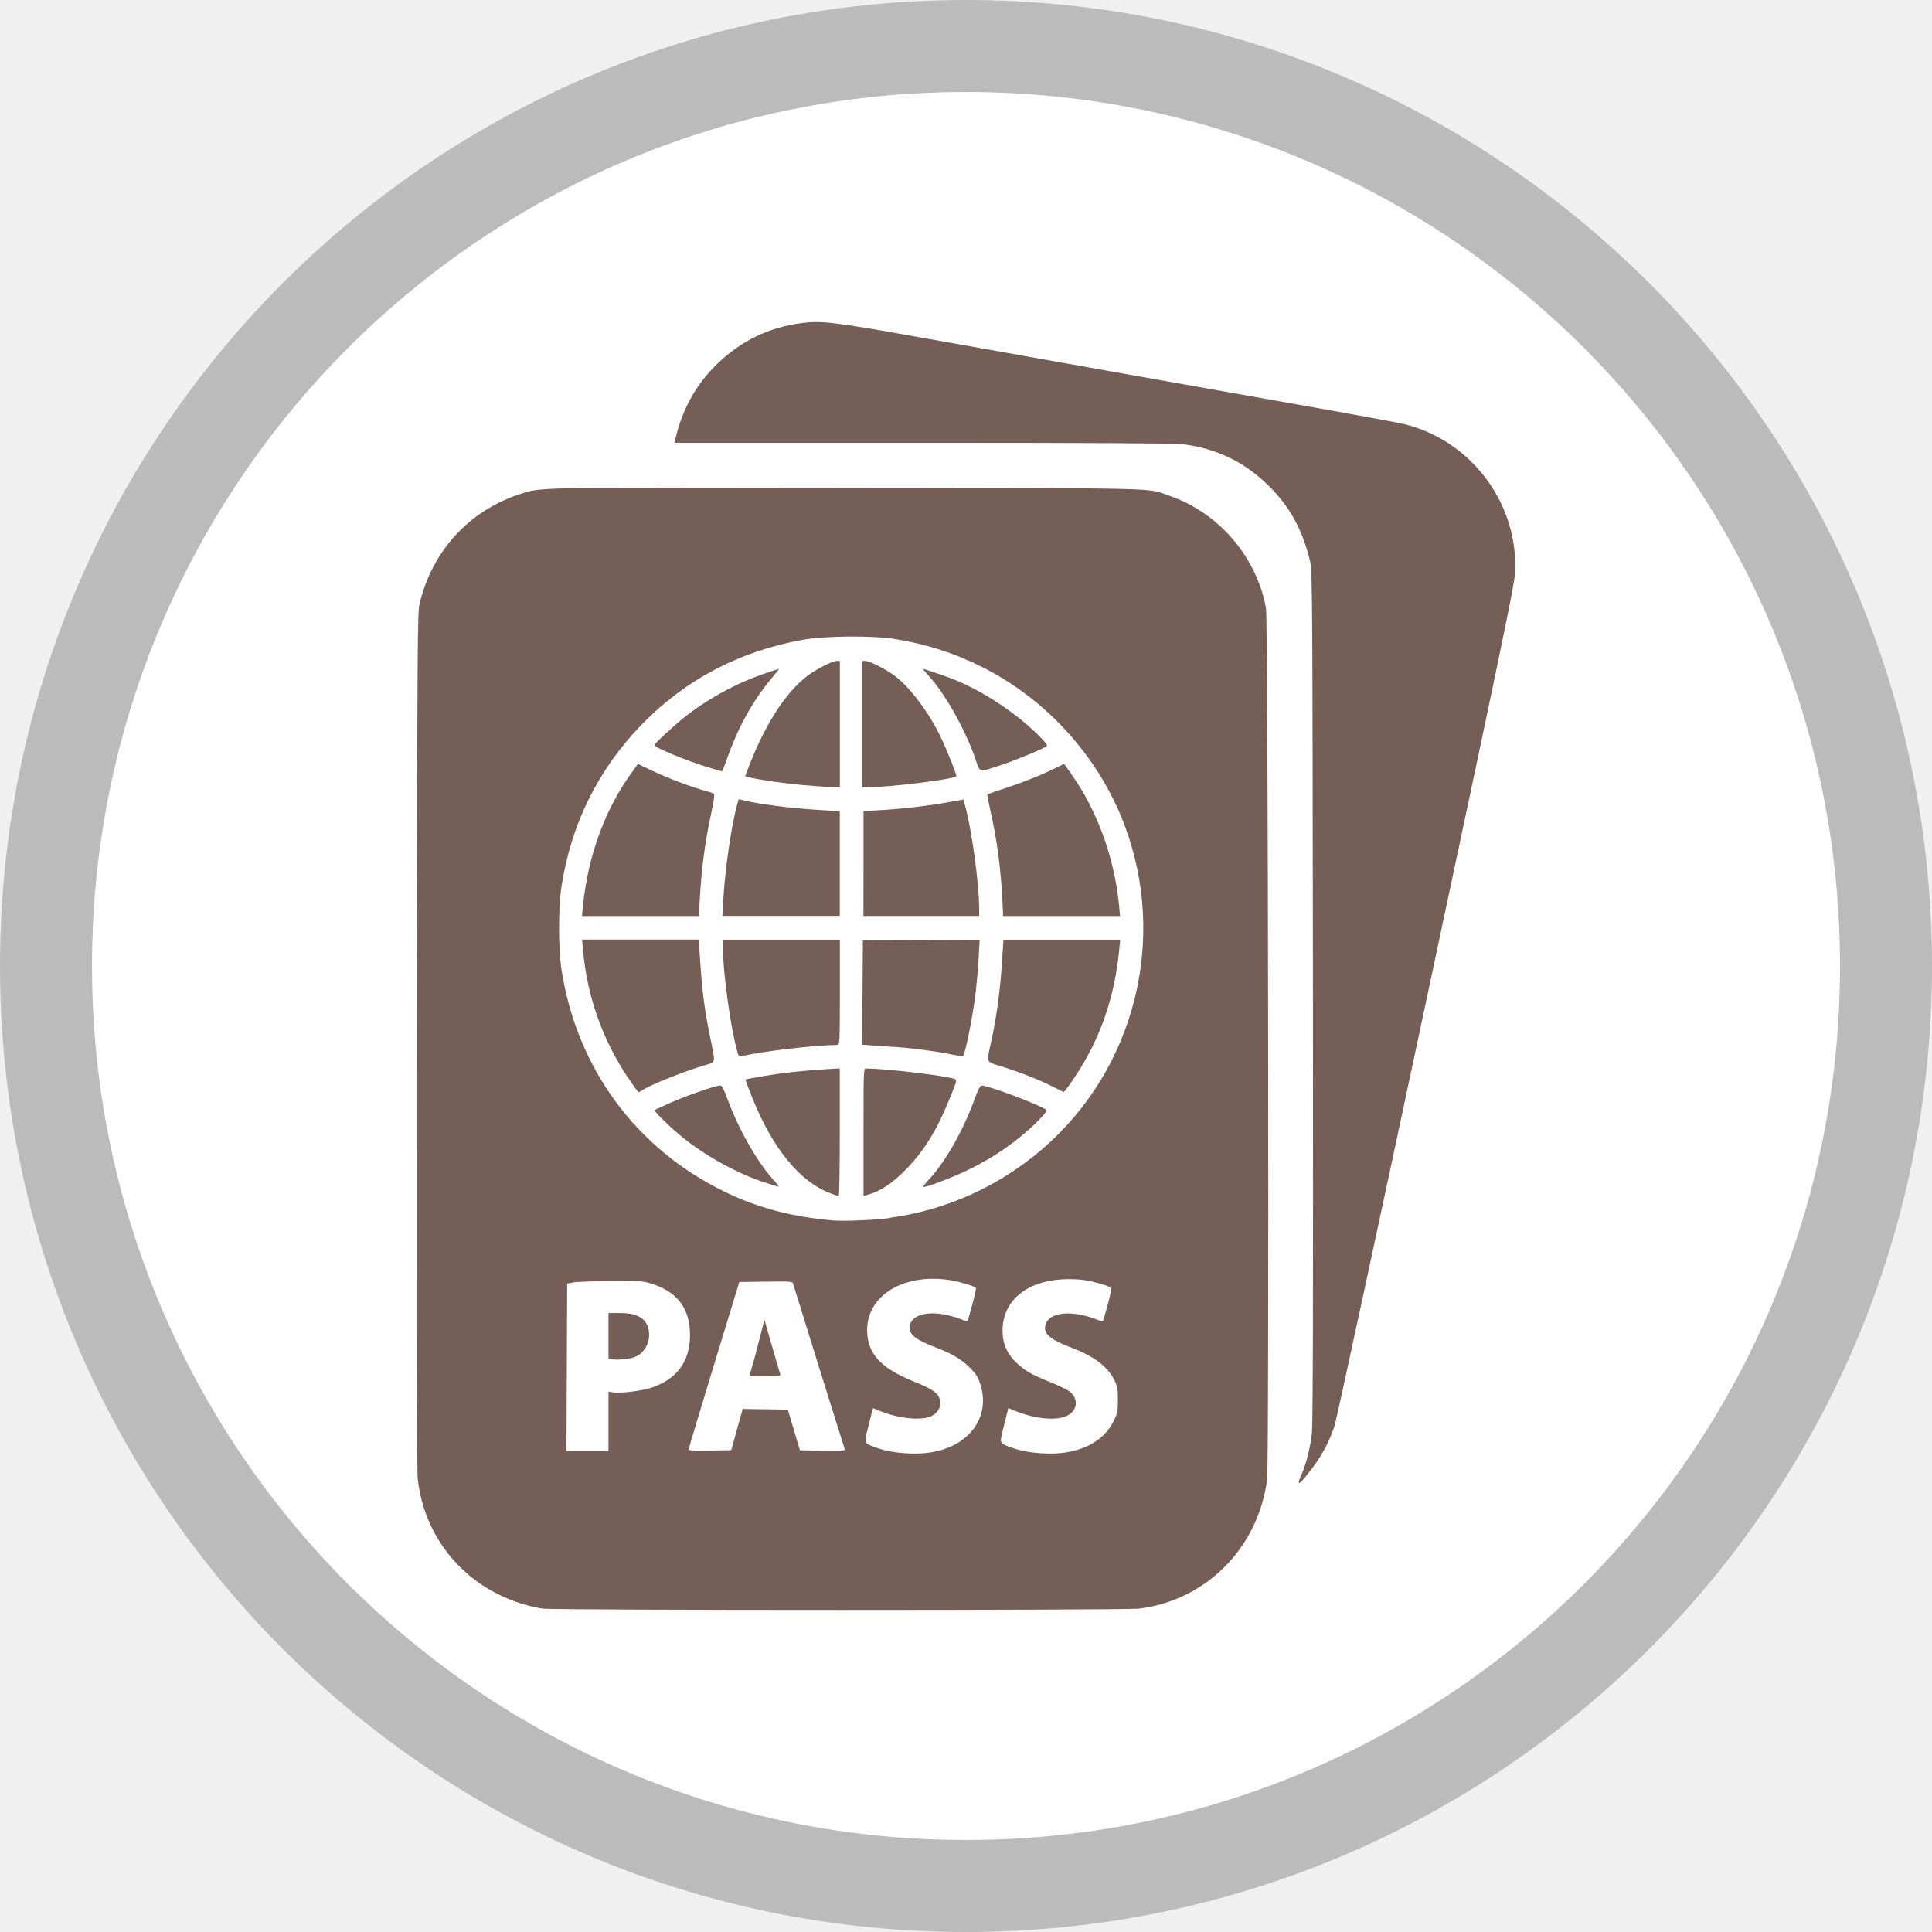
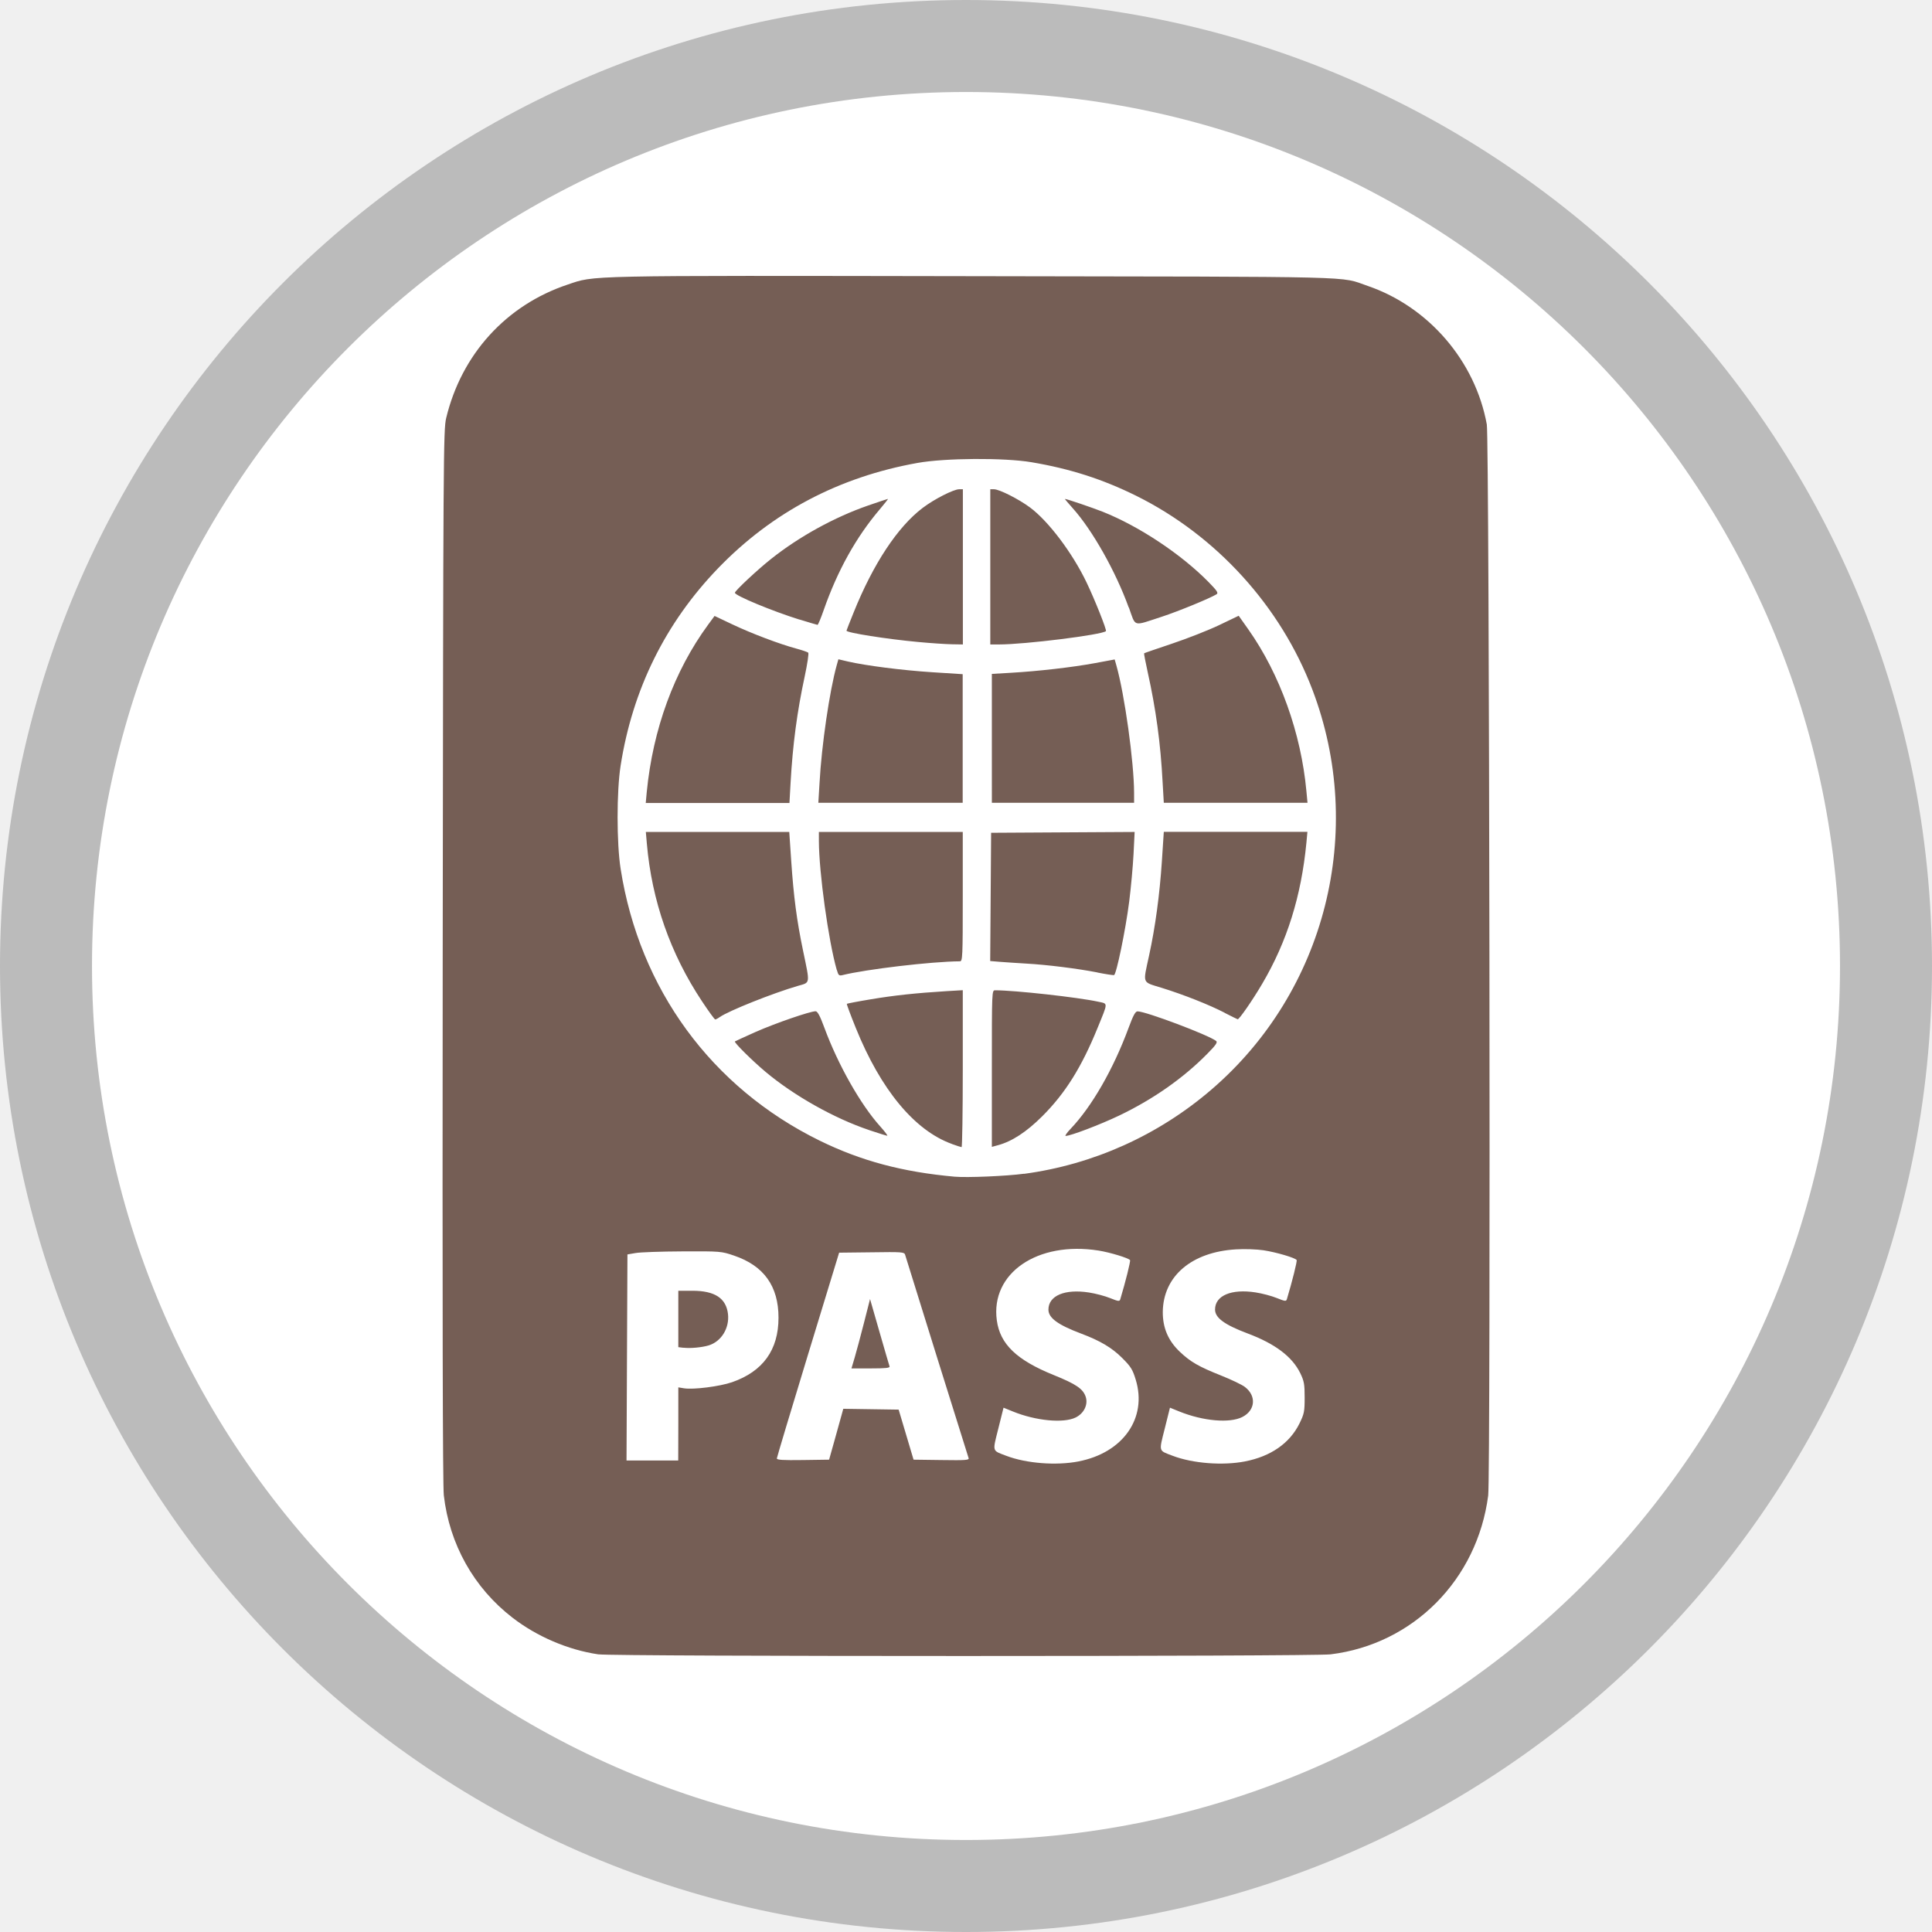
<svg xmlns="http://www.w3.org/2000/svg" width="21" height="21" version="1.1" viewBox="0 0 21 21">
  <rect width="21" height="21" fill="none" />
  <rect x="1" y="1" width="19" height="19" rx="9.5" ry="9.5" fill="#bbb" stroke="#bbb" stroke-linejoin="round" stroke-width="2" />
  <rect x="1" y="1" width="19" height="19" rx="9.5" ry="9.5" fill="#fff" />
-   <path d="m5.907 17.486c-0.266-0.039-0.543-0.157-0.759-0.324-0.341-0.264-0.557-0.649-0.607-1.082-0.01-0.086-0.013-1.652-0.01-4.773 0.005-4.423 0.006-4.649 0.031-4.751 0.136-0.563 0.53-0.997 1.072-1.179 0.248-0.083 0.095-0.08 3.588-0.075 3.509 0.006 3.23-0.002 3.487 0.086 0.539 0.185 0.951 0.665 1.052 1.224 0.023 0.127 0.035 9.296 0.012 9.469-0.097 0.744-0.663 1.314-1.393 1.404-0.157 0.019-6.341 0.019-6.473-8.4e-5zm4.245-1.706c0.394-0.075 0.61-0.383 0.507-0.723-0.028-0.091-0.043-0.116-0.12-0.193-0.09-0.09-0.194-0.152-0.364-0.216-0.205-0.077-0.288-0.138-0.288-0.212 0-0.123 0.145-0.185 0.358-0.151 0.057 0.009 0.142 0.031 0.187 0.05 0.074 0.03 0.083 0.031 0.09 0.01 0.047-0.157 0.092-0.336 0.086-0.345-0.011-0.018-0.177-0.069-0.278-0.085-0.541-0.085-0.956 0.2-0.9 0.618 0.028 0.21 0.175 0.351 0.502 0.483 0.199 0.08 0.26 0.122 0.283 0.192 0.023 0.069-0.015 0.147-0.09 0.184-0.107 0.052-0.351 0.029-0.555-0.053l-0.082-0.033-0.046 0.185c-0.052 0.208-0.057 0.191 0.07 0.24 0.177 0.067 0.441 0.088 0.639 0.05zm1.472 0c0.228-0.044 0.396-0.16 0.481-0.334 0.042-0.086 0.046-0.106 0.046-0.23 0-0.12-0.005-0.146-0.039-0.216-0.072-0.146-0.222-0.259-0.465-0.351-0.205-0.077-0.288-0.138-0.288-0.212 0-0.123 0.145-0.185 0.358-0.151 0.057 0.009 0.142 0.031 0.187 0.05 0.074 0.03 0.083 0.031 0.09 0.01 0.047-0.157 0.092-0.336 0.086-0.345-0.012-0.02-0.18-0.069-0.293-0.087-0.059-0.009-0.168-0.013-0.243-0.008-0.393 0.023-0.644 0.237-0.647 0.553-9.33e-4 0.141 0.048 0.256 0.152 0.354 0.094 0.089 0.165 0.129 0.364 0.209 0.089 0.036 0.184 0.081 0.21 0.101 0.103 0.079 0.092 0.207-0.023 0.265-0.112 0.057-0.346 0.037-0.558-0.049l-0.082-0.033-0.046 0.185c-0.052 0.208-0.057 0.191 0.07 0.24 0.177 0.067 0.441 0.088 0.639 0.05zm-5.01-0.331v-0.323l0.049 0.008c0.083 0.014 0.317-0.016 0.426-0.053 0.274-0.095 0.411-0.286 0.411-0.57 0-0.279-0.129-0.459-0.393-0.549-0.113-0.038-0.12-0.039-0.457-0.037-0.189 9.15e-4 -0.375 0.007-0.414 0.014l-0.071 0.013-0.004 0.911-0.004 0.911h0.457zm0.046-0.673-0.046-0.006v-0.498h0.126c0.198 0 0.298 0.066 0.314 0.206 0.014 0.125-0.059 0.244-0.171 0.278-0.059 0.018-0.161 0.027-0.222 0.02zm1.335 0.818c0.026-0.094 0.054-0.196 0.063-0.225l0.015-0.054 0.49 0.007 0.066 0.221 0.066 0.221 0.247 0.004c0.217 0.004 0.246 9.34e-4 0.239-0.018-0.007-0.017-0.533-1.703-0.561-1.798-0.007-0.023-0.03-0.025-0.296-0.021l-0.288 0.004-0.275 0.9c-0.151 0.495-0.275 0.908-0.275 0.918-2.8e-4 0.014 0.051 0.017 0.231 0.014l0.231-0.004zm0.178-0.732c0.016-0.053 0.053-0.191 0.082-0.307l0.054-0.21 0.083 0.289c0.046 0.159 0.086 0.297 0.09 0.307 0.005 0.014-0.034 0.018-0.165 0.018h-0.172zm1.498-1.625c0.611-0.082 1.185-0.341 1.656-0.745 1.01-0.868 1.368-2.285 0.892-3.535-0.28-0.736-0.849-1.362-1.556-1.713-0.299-0.148-0.585-0.24-0.928-0.297-0.241-0.04-0.765-0.037-1.007 0.007-0.695 0.125-1.284 0.436-1.762 0.931-0.466 0.483-0.757 1.071-0.862 1.745-0.036 0.228-0.036 0.687 1.027e-4 0.915 0.167 1.063 0.804 1.933 1.759 2.402 0.366 0.18 0.733 0.278 1.193 0.319 0.11 0.01 0.457-0.005 0.614-0.026zm-0.639-0.265c-0.33-0.119-0.629-0.48-0.849-1.025-0.046-0.114-0.082-0.21-0.079-0.213 0.003-0.003 0.098-0.021 0.211-0.04 0.202-0.034 0.397-0.055 0.674-0.073l0.139-0.008v0.694c0 0.382-0.005 0.694-0.011 0.693-0.006-2.8e-4 -0.044-0.013-0.086-0.027zm0.354-0.666c0-0.689 1.12e-4 -0.692 0.029-0.692 0.173 0 0.731 0.062 0.911 0.101 0.088 0.019 0.088 4.57e-4 -0.005 0.23-0.142 0.35-0.286 0.58-0.491 0.784-0.138 0.137-0.266 0.221-0.39 0.255l-0.054 0.015zm-1.086 0.543c-0.308-0.103-0.663-0.303-0.913-0.513-0.122-0.102-0.282-0.261-0.272-0.27 0.004-0.003 0.087-0.041 0.185-0.085 0.173-0.076 0.48-0.182 0.529-0.182 0.017 0 0.039 0.04 0.078 0.146 0.119 0.325 0.32 0.679 0.493 0.872 0.041 0.045 0.069 0.082 0.062 0.082-0.007-1.3e-4 -0.079-0.023-0.162-0.051zm1.781-0.01c0.188-0.198 0.379-0.529 0.513-0.893 0.041-0.112 0.06-0.146 0.08-0.146 0.072 0 0.63 0.21 0.695 0.262 0.014 0.011-0.003 0.037-0.079 0.114-0.213 0.216-0.48 0.403-0.779 0.546-0.169 0.081-0.43 0.18-0.473 0.18-0.008 0 0.01-0.027 0.042-0.061zm-3.258-1.129c-0.28-0.421-0.443-0.889-0.487-1.393l-0.009-0.104h1.268l0.017 0.254c0.022 0.322 0.049 0.527 0.105 0.797 0.062 0.3 0.065 0.279-0.045 0.311-0.223 0.065-0.612 0.22-0.692 0.276-0.016 0.011-0.033 0.02-0.039 0.02-0.006 0-0.058-0.072-0.117-0.161zm4.621 0.102c-0.135-0.07-0.363-0.16-0.557-0.22-0.175-0.054-0.166-0.029-0.11-0.285 0.055-0.253 0.094-0.539 0.113-0.832l0.017-0.261h1.269l-0.009 0.096c-0.046 0.472-0.172 0.874-0.389 1.244-0.086 0.147-0.205 0.318-0.218 0.315-0.005-9.14e-4 -0.056-0.027-0.115-0.057zm-3.429-0.379c-0.074-0.26-0.157-0.863-0.158-1.137l-1.493e-4 -0.082h1.272v0.572c0 0.535-0.002 0.572-0.025 0.572-0.252 0.002-0.833 0.071-1.038 0.122-0.031 0.007-0.037 0.003-0.051-0.046zm2.304 0.023c-0.174-0.034-0.448-0.069-0.626-0.078-0.079-0.005-0.183-0.011-0.232-0.016l-0.09-0.007 0.004-0.567 0.004-0.567 1.269-0.007-0.01 0.197c-0.006 0.108-0.023 0.296-0.038 0.418-0.033 0.255-0.113 0.647-0.134 0.651-0.007 0.002-0.074-0.008-0.146-0.023zm-3.984-1.596c0.054-0.556 0.242-1.069 0.541-1.476l0.058-0.08 0.158 0.075c0.171 0.081 0.418 0.174 0.565 0.214 0.051 0.014 0.098 0.03 0.105 0.035 0.007 0.006-0.007 0.1-0.031 0.209-0.068 0.314-0.106 0.599-0.125 0.945l-0.01 0.175h-1.27zm1.527-0.079c0.018-0.332 0.089-0.815 0.152-1.042l0.015-0.052 0.083 0.019c0.158 0.037 0.481 0.078 0.748 0.095l0.268 0.017v1.137h-1.276zm1.524-0.395v-0.57l0.168-0.009c0.24-0.013 0.54-0.048 0.743-0.085l0.175-0.032 0.014 0.051c0.073 0.257 0.156 0.855 0.157 1.126l1.49e-4 0.089h-1.258zm1.509 0.387c-0.018-0.343-0.059-0.647-0.132-0.972-0.02-0.089-0.034-0.164-0.032-0.166 0.003-0.003 0.114-0.041 0.247-0.085 0.133-0.044 0.32-0.118 0.416-0.164l0.173-0.083 0.084 0.12c0.28 0.396 0.467 0.918 0.514 1.43l0.009 0.104h-1.27zm-2.162-1.239c-0.274-0.025-0.633-0.082-0.633-0.1 0-0.002 0.028-0.074 0.062-0.159 0.173-0.431 0.39-0.759 0.612-0.927 0.102-0.077 0.273-0.164 0.322-0.164h0.033v1.372l-0.096-0.002c-0.053-9.24e-4 -0.188-0.01-0.299-0.02zm0.639-0.664v-0.686h0.033c0.047 0 0.218 0.086 0.319 0.161 0.163 0.121 0.373 0.399 0.499 0.662 0.072 0.149 0.18 0.422 0.172 0.431-0.033 0.033-0.715 0.118-0.946 0.118h-0.077zm-1.686 0.467c-0.24-0.074-0.572-0.212-0.572-0.238 0-0.017 0.202-0.205 0.322-0.3 0.249-0.198 0.56-0.369 0.856-0.471 0.093-0.032 0.172-0.058 0.175-0.058 0.004 0-0.029 0.042-0.072 0.093-0.21 0.248-0.373 0.541-0.495 0.891-0.025 0.072-0.05 0.131-0.055 0.13-0.005-3.546e-4 -0.076-0.022-0.159-0.047zm2.91-0.106c-0.114-0.318-0.321-0.685-0.495-0.878-0.041-0.045-0.072-0.082-0.069-0.082 0.019 8.493e-4 0.24 0.076 0.333 0.113 0.323 0.129 0.694 0.375 0.936 0.622 0.076 0.077 0.089 0.097 0.071 0.108-0.056 0.035-0.339 0.152-0.486 0.2-0.26 0.085-0.227 0.094-0.291-0.083zm3.549 7.802c0.054-0.128 0.094-0.283 0.114-0.447 0.012-0.099 0.015-1.347 0.012-4.757-0.005-4.406-0.006-4.628-0.031-4.73-0.086-0.354-0.23-0.611-0.475-0.843-0.255-0.243-0.555-0.384-0.91-0.428-0.076-0.01-1.065-0.015-2.82-0.015h-2.703l0.007-0.032c0.074-0.329 0.227-0.605 0.459-0.828 0.26-0.25 0.558-0.394 0.913-0.441 0.208-0.028 0.363-0.01 1.176 0.135 1.2 0.214 3.839 0.684 4.594 0.817 0.377 0.067 0.736 0.134 0.798 0.15 0.726 0.185 1.233 0.877 1.188 1.621-0.007 0.131-0.167 0.896-0.967 4.655-0.526 2.474-0.974 4.548-0.994 4.609-0.065 0.194-0.151 0.348-0.295 0.527-0.097 0.122-0.117 0.124-0.067 0.006z" fill="#755e55" stroke-width=".014" />
+   <path d="m6.503 17.982c-0.327-0.048-0.667-0.193-0.933-0.399-0.42-0.324-0.685-0.798-0.746-1.33-0.012-0.106-0.016-2.031-0.012-5.868 0.006-5.438 0.007-5.716 0.038-5.842 0.167-0.693 0.652-1.226 1.318-1.449 0.305-0.102 0.117-0.099 4.412-0.092 4.314 0.007 3.971-0.002 4.287 0.106 0.662 0.227 1.169 0.817 1.294 1.506 0.028 0.156 0.043 11.429 0.015 11.642-0.119 0.915-0.815 1.616-1.713 1.726-0.193 0.024-7.796 0.024-7.958-1.03e-4zm5.219-2.097c0.485-0.093 0.75-0.471 0.623-0.888-0.034-0.112-0.053-0.142-0.148-0.237-0.111-0.111-0.239-0.187-0.447-0.265-0.252-0.095-0.354-0.17-0.354-0.26 0-0.152 0.178-0.227 0.441-0.186 0.071 0.011 0.174 0.038 0.23 0.061 0.09 0.036 0.102 0.038 0.11 0.012 0.058-0.193 0.113-0.413 0.106-0.425-0.014-0.022-0.217-0.084-0.342-0.104-0.665-0.105-1.176 0.246-1.106 0.759 0.035 0.258 0.215 0.431 0.618 0.594 0.245 0.099 0.319 0.15 0.348 0.236 0.028 0.085-0.018 0.181-0.11 0.226-0.132 0.064-0.432 0.036-0.682-0.066l-0.101-0.041-0.057 0.228c-0.064 0.256-0.07 0.235 0.087 0.295 0.218 0.083 0.543 0.108 0.786 0.061zm1.81 0c0.28-0.054 0.486-0.197 0.592-0.411 0.052-0.106 0.057-0.13 0.057-0.283 0-0.147-0.006-0.179-0.048-0.266-0.088-0.179-0.273-0.319-0.572-0.431-0.252-0.095-0.354-0.17-0.354-0.26 0-0.152 0.178-0.227 0.441-0.186 0.071 0.011 0.174 0.038 0.23 0.061 0.09 0.036 0.102 0.038 0.11 0.012 0.058-0.193 0.113-0.413 0.106-0.425-0.015-0.024-0.222-0.085-0.36-0.106-0.073-0.011-0.207-0.016-0.299-0.01-0.483 0.028-0.792 0.292-0.796 0.68-0.001 0.174 0.059 0.314 0.187 0.435 0.116 0.109 0.202 0.159 0.448 0.257 0.11 0.044 0.226 0.099 0.258 0.124 0.127 0.097 0.113 0.254-0.028 0.326-0.138 0.07-0.426 0.045-0.686-0.06l-0.101-0.041-0.057 0.228c-0.064 0.256-0.07 0.235 0.087 0.295 0.218 0.083 0.543 0.108 0.786 0.061zm-6.159-0.407v-0.398l0.061 0.01c0.103 0.017 0.39-0.02 0.523-0.066 0.336-0.117 0.505-0.351 0.505-0.701 0-0.343-0.159-0.565-0.483-0.675-0.138-0.047-0.147-0.048-0.562-0.046-0.232 0.001-0.461 0.009-0.509 0.018l-0.088 0.015-0.005 1.12-0.005 1.12h0.562zm0.057-0.828-0.057-0.007v-0.613h0.154c0.243 0 0.366 0.081 0.386 0.253 0.017 0.154-0.073 0.299-0.21 0.341-0.073 0.022-0.199 0.034-0.273 0.025zm1.641 1.006c0.032-0.116 0.067-0.241 0.077-0.277l0.018-0.066 0.602 0.009 0.081 0.272 0.081 0.272 0.304 0.004c0.266 0.004 0.303 0.001 0.294-0.022-8e-3 -0.021-0.655-2.093-0.69-2.21-0.008-0.029-0.037-0.031-0.363-0.026l-0.354 0.004-0.338 1.107c-0.186 0.609-0.338 1.117-0.339 1.129-3.442e-4 0.017 0.062 0.021 0.284 0.018l0.284-0.004zm0.219-0.9c0.019-0.065 0.065-0.235 0.101-0.377l0.066-0.259 0.102 0.355c0.056 0.195 0.106 0.365 0.11 0.377 0.006 0.017-0.041 0.022-0.203 0.022h-0.211zm1.842-1.997c0.751-0.101 1.458-0.419 2.036-0.916 1.242-1.067 1.682-2.81 1.097-4.347-0.344-0.905-1.043-1.674-1.913-2.106-0.368-0.182-0.72-0.295-1.141-0.366-0.297-0.05-0.941-0.046-1.239 0.008-0.854 0.153-1.579 0.536-2.166 1.144-0.573 0.594-0.93 1.316-1.06 2.145-0.044 0.28-0.044 0.845 1.263e-4 1.124 0.205 1.307 0.988 2.376 2.163 2.953 0.451 0.221 0.901 0.341 1.467 0.392 0.135 0.012 0.562-0.006 0.755-0.032zm-0.786-0.325c-0.405-0.146-0.773-0.59-1.044-1.261-0.057-0.141-0.101-0.259-0.097-0.262 0.003-0.003 0.12-0.026 0.26-0.049 0.249-0.042 0.488-0.068 0.829-0.089l0.171-0.01v0.853c0 0.469-0.006 0.853-0.013 0.853-0.007-3.44e-4 -0.055-0.016-0.105-0.034zm0.435-0.819c0-0.848 1.38e-4 -0.851 0.036-0.851 0.213 0 0.899 0.076 1.12 0.124 0.108 0.024 0.109 5.62e-4 -0.006 0.283-0.175 0.43-0.352 0.713-0.604 0.964-0.17 0.169-0.327 0.272-0.48 0.313l-0.066 0.018zm-1.335 0.668c-0.378-0.127-0.815-0.373-1.123-0.631-0.149-0.125-0.346-0.321-0.335-0.332 0.005-0.003 0.107-0.051 0.227-0.104 0.213-0.094 0.59-0.224 0.65-0.224 0.021 0 0.048 0.049 0.096 0.18 0.147 0.399 0.393 0.835 0.607 1.072 0.05 0.056 0.084 0.101 0.076 0.101-0.008-1.6e-4 -0.098-0.028-0.199-0.062zm2.19-0.012c0.232-0.243 0.466-0.651 0.631-1.098 0.051-0.138 0.074-0.18 0.098-0.18 0.089 0 0.774 0.258 0.854 0.322 0.018 0.014-0.003 0.045-0.097 0.14-0.261 0.265-0.59 0.495-0.958 0.671-0.207 0.099-0.528 0.221-0.581 0.221-0.01 0 0.013-0.034 0.052-0.075zm-4.006-1.388c-0.344-0.518-0.545-1.093-0.599-1.713l-0.011-0.127h1.559l0.021 0.312c0.027 0.395 0.06 0.648 0.129 0.979 0.077 0.369 0.08 0.343-0.056 0.382-0.274 0.08-0.753 0.271-0.851 0.34-0.019 0.014-0.041 0.025-0.048 0.025-0.007 0-0.072-0.089-0.144-0.198zm5.681 0.125c-0.166-0.086-0.446-0.197-0.685-0.271-0.216-0.067-0.204-0.036-0.136-0.351 0.068-0.312 0.115-0.662 0.139-1.023l0.021-0.321h1.561l-0.011 0.119c-0.056 0.581-0.211 1.075-0.479 1.53-0.106 0.181-0.252 0.391-0.268 0.388-0.006-0.001-0.069-0.033-0.142-0.07zm-4.216-0.466c-0.091-0.319-0.193-1.061-0.194-1.398l-1.836e-4 -0.101h1.564v0.703c0 0.657-0.002 0.703-0.031 0.703-0.31 0.002-1.024 0.087-1.276 0.15-0.038 0.009-0.045 0.003-0.062-0.057zm2.833 0.028c-0.213-0.042-0.551-0.084-0.769-0.096-0.097-0.006-0.225-0.014-0.286-0.019l-0.11-0.009 0.005-0.697 0.005-0.697 1.56-0.009-0.012 0.242c-0.007 0.133-0.028 0.364-0.047 0.514-0.04 0.314-0.14 0.795-0.165 0.8-0.009 0.002-0.09-0.01-0.18-0.028zm-4.898-1.962c0.067-0.683 0.298-1.314 0.665-1.815l0.072-0.098 0.194 0.092c0.211 0.1 0.513 0.214 0.695 0.263 0.063 0.017 0.121 0.037 0.129 0.044 0.008 0.007-0.009 0.122-0.038 0.257-0.083 0.386-0.13 0.737-0.154 1.162l-0.012 0.215h-1.562zm1.878-0.097c0.022-0.409 0.109-1.002 0.187-1.281l0.018-0.064 0.102 0.024c0.194 0.045 0.592 0.096 0.92 0.117l0.329 0.021v1.398h-1.569zm1.873-0.485v-0.701l0.206-0.012c0.295-0.017 0.664-0.059 0.914-0.105l0.215-0.04 0.018 0.063c0.09 0.316 0.192 1.052 0.193 1.385l1.83e-4 0.11h-1.546zm1.856 0.475c-0.022-0.422-0.073-0.795-0.162-1.195-0.024-0.11-0.042-0.202-0.039-0.205 0.003-0.003 0.14-0.05 0.304-0.105 0.164-0.055 0.394-0.145 0.511-0.201l0.213-0.102 0.104 0.147c0.344 0.487 0.574 1.129 0.632 1.759l0.012 0.127h-1.562zm-2.658-1.523c-0.336-0.031-0.778-0.1-0.778-0.123 0-0.002 0.034-0.091 0.077-0.196 0.213-0.53 0.479-0.933 0.752-1.139 0.125-0.095 0.336-0.202 0.396-0.202h0.04v1.687l-0.119-0.002c-0.065-0.001-0.231-0.012-0.368-0.025zm0.785-0.817v-0.843h0.04c0.058 0 0.268 0.106 0.392 0.198 0.2 0.149 0.459 0.491 0.614 0.814 0.088 0.183 0.222 0.519 0.211 0.53-0.04 0.04-0.88 0.145-1.163 0.145h-0.094zm-2.073 0.574c-0.295-0.092-0.703-0.261-0.703-0.292 0-0.021 0.248-0.253 0.395-0.369 0.306-0.243 0.689-0.453 1.052-0.579 0.114-0.039 0.211-0.072 0.216-0.072 0.005 0-0.036 0.051-0.089 0.114-0.258 0.304-0.459 0.666-0.609 1.095-0.031 0.089-0.061 0.161-0.067 0.16-0.006-4.359e-4 -0.094-0.027-0.195-0.058zm3.578-0.131c-0.141-0.391-0.395-0.842-0.609-1.08-0.05-0.056-0.088-0.101-0.085-0.101 0.023 0.001 0.295 0.094 0.41 0.139 0.397 0.158 0.853 0.461 1.151 0.764 0.093 0.095 0.109 0.119 0.088 0.133-0.069 0.043-0.416 0.186-0.597 0.245-0.32 0.104-0.279 0.116-0.357-0.102z" fill="#755e55" stroke-width=".018" />
</svg>
